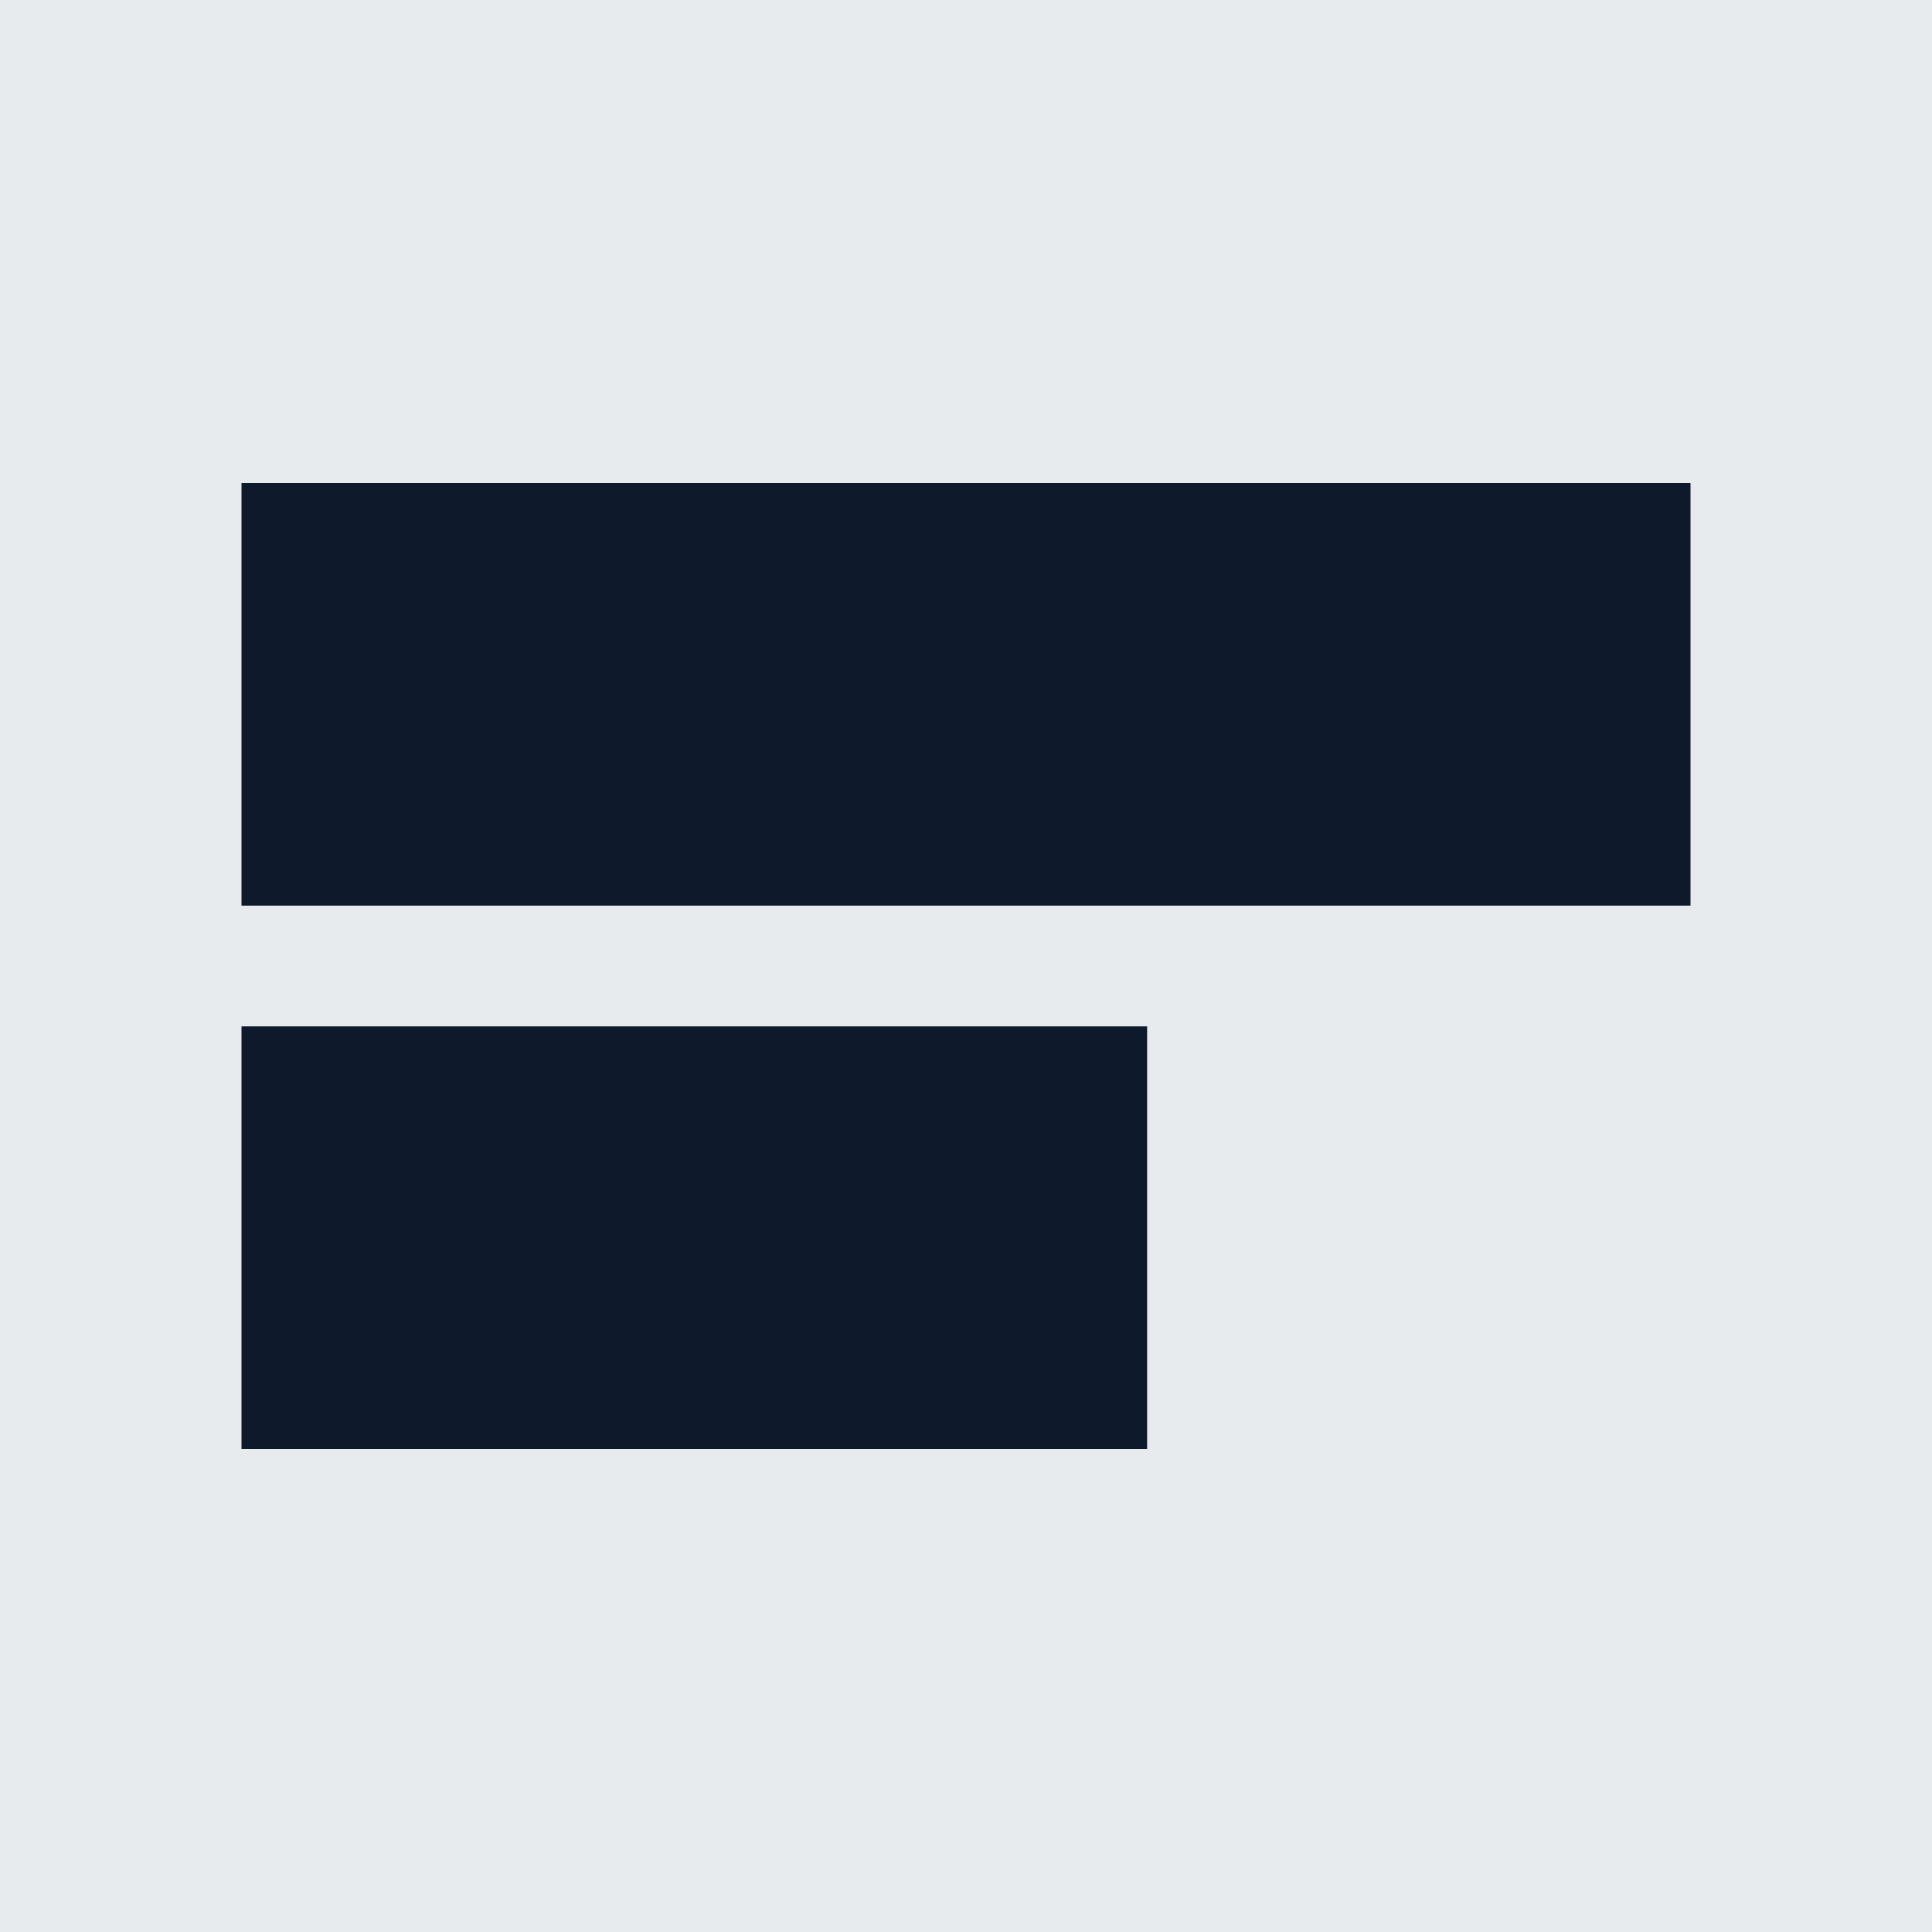
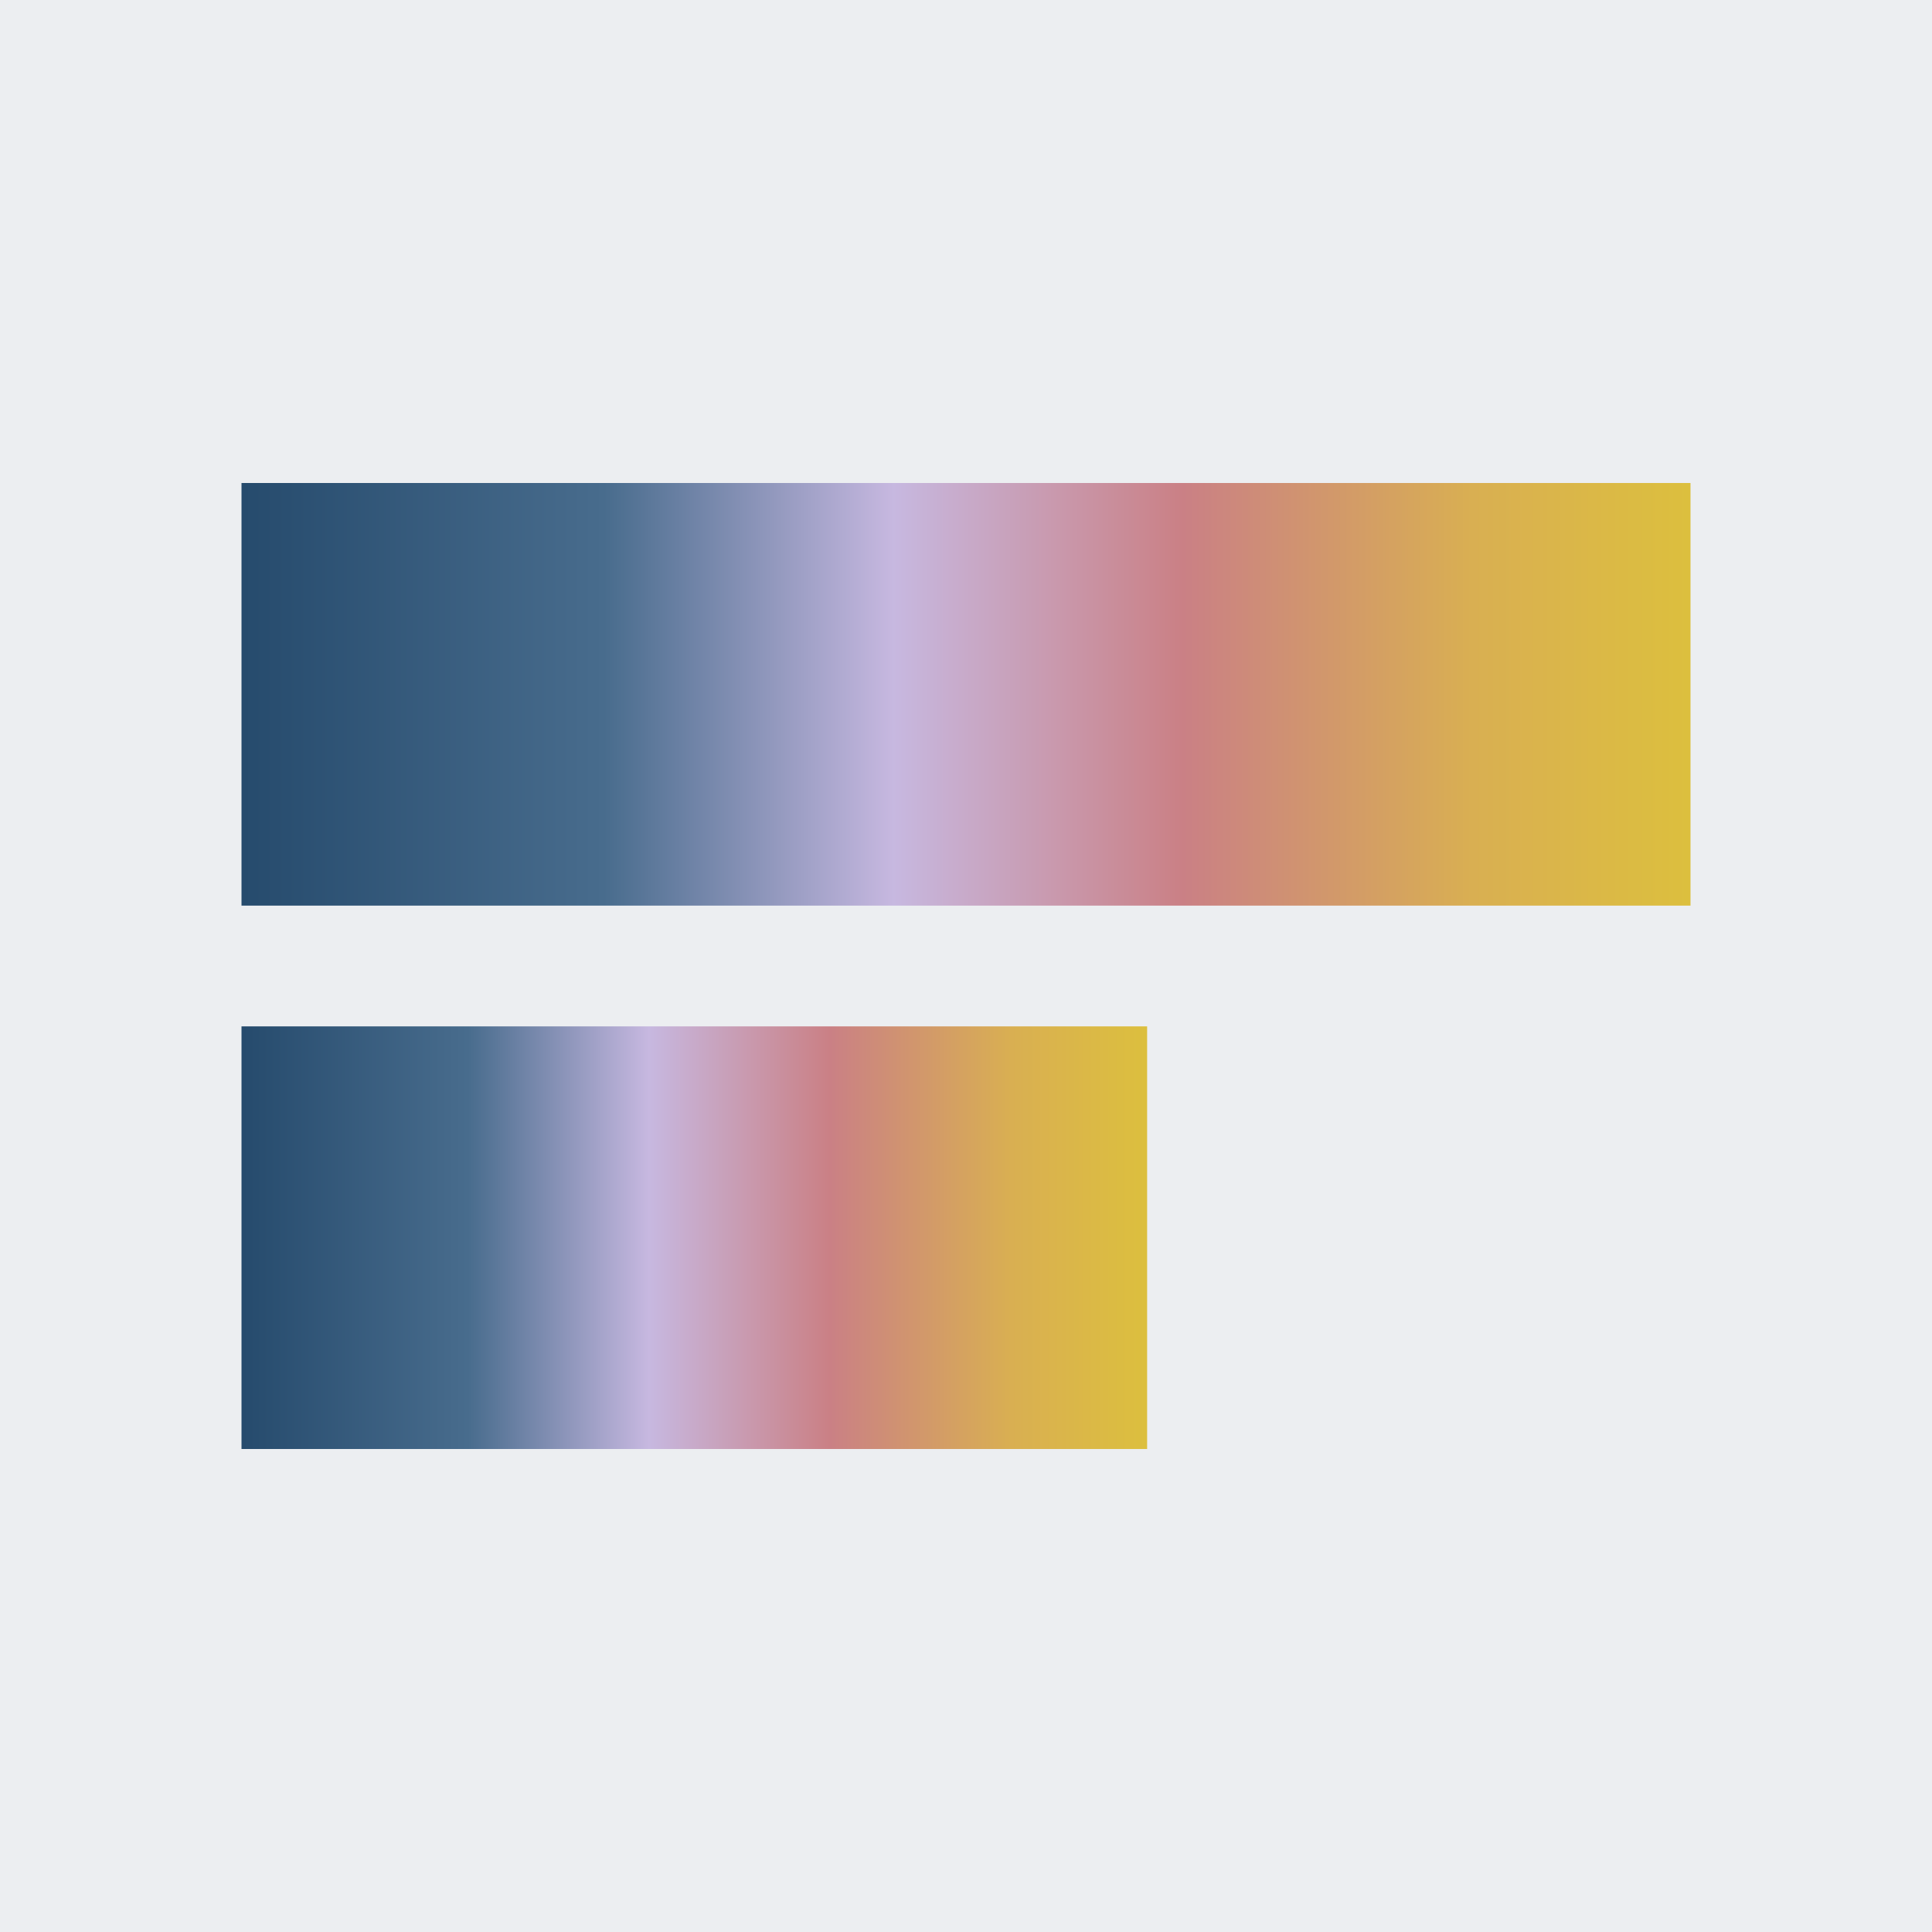
<svg xmlns="http://www.w3.org/2000/svg" viewBox="0 0 32 32">
-   <rect width="32" height="32" fill="#E8EBEE" />
-   <rect x="4" y="8" width="24" height="7" fill="#0E1A2B" />
-   <rect x="4" y="17" width="15" height="7" fill="#0E1A2B" />
+   <defs>
+     <linearGradient id="g" x1="0" x2="1">
+       <stop offset="0" stop-color="#264B6D" />
+       <stop offset=".25" stop-color="#486C8D" />
+       <stop offset=".45" stop-color="#C7B8E0" />
+       <stop offset=".65" stop-color="#CA8085" />
+       <stop offset=".85" stop-color="#D9AF52" />
+       <stop offset="1" stop-color="#DCBF3E" />
+     </linearGradient>
+   </defs>
+   <rect width="32" height="32" fill="#ECEEF1" />
+   <rect x="4" y="8" width="24" height="7" fill="url(#g)" />
+   <rect x="4" y="17" width="15" height="7" fill="url(#g)" />
</svg>
